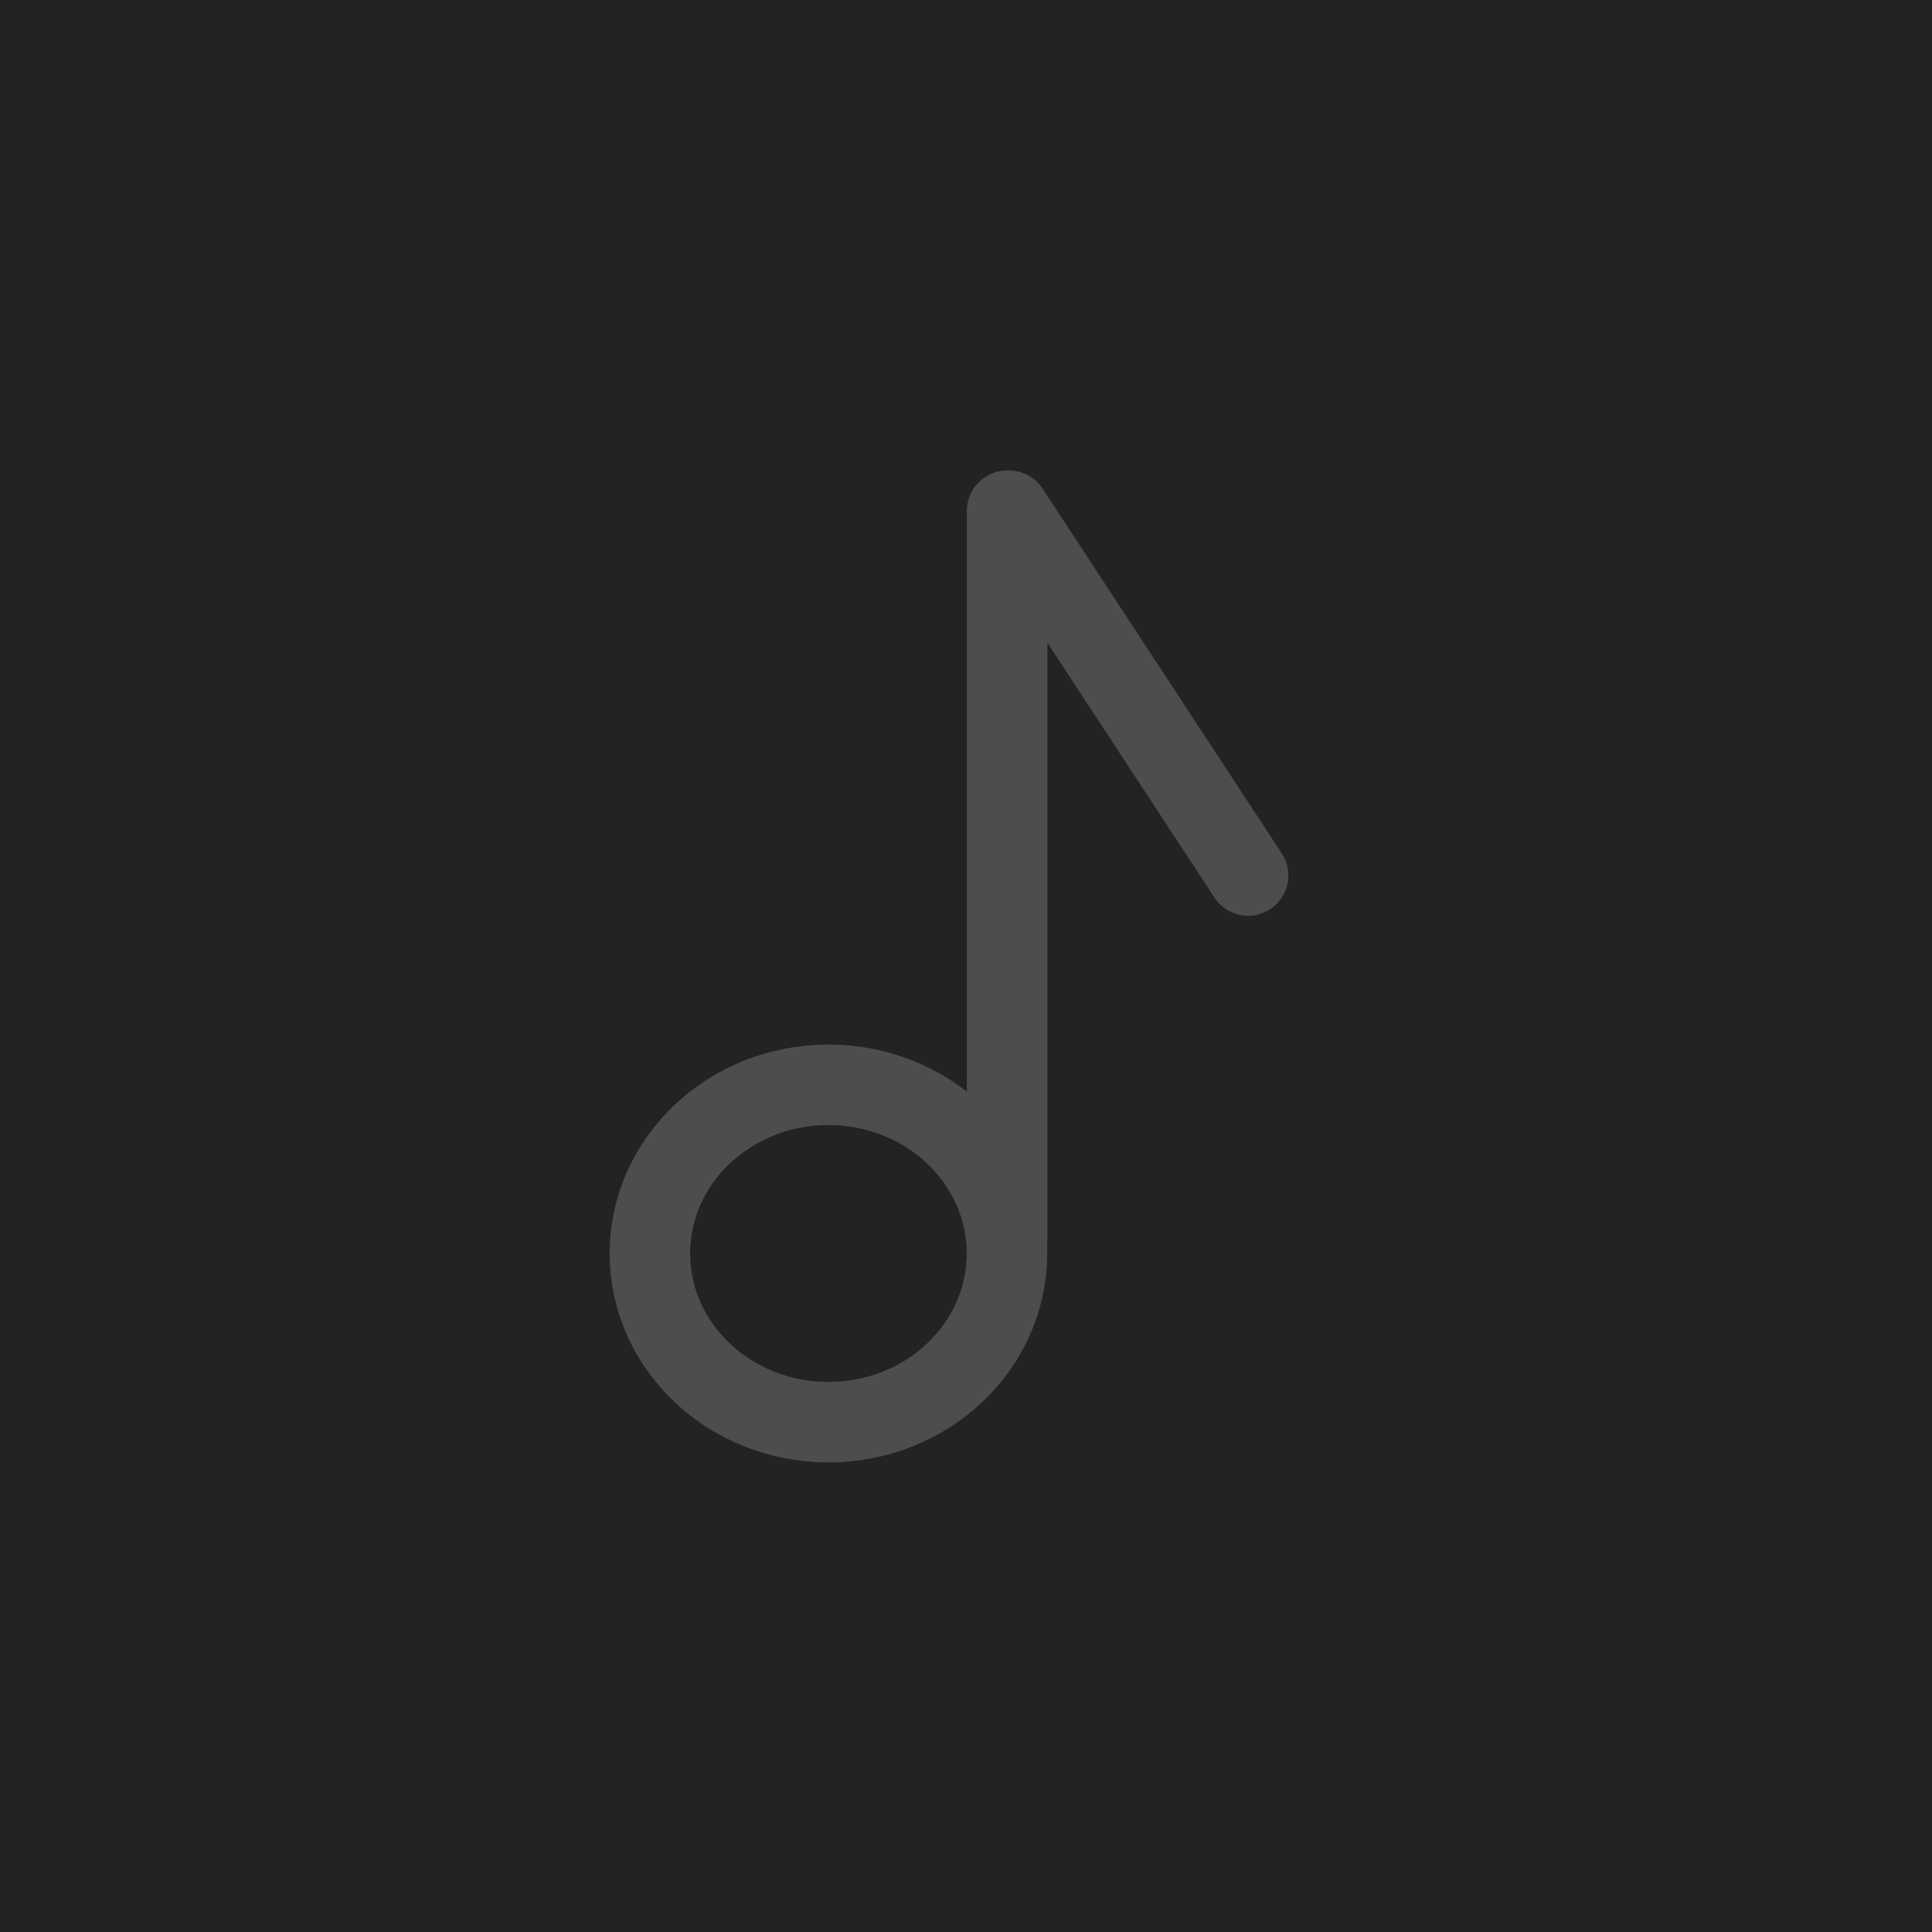
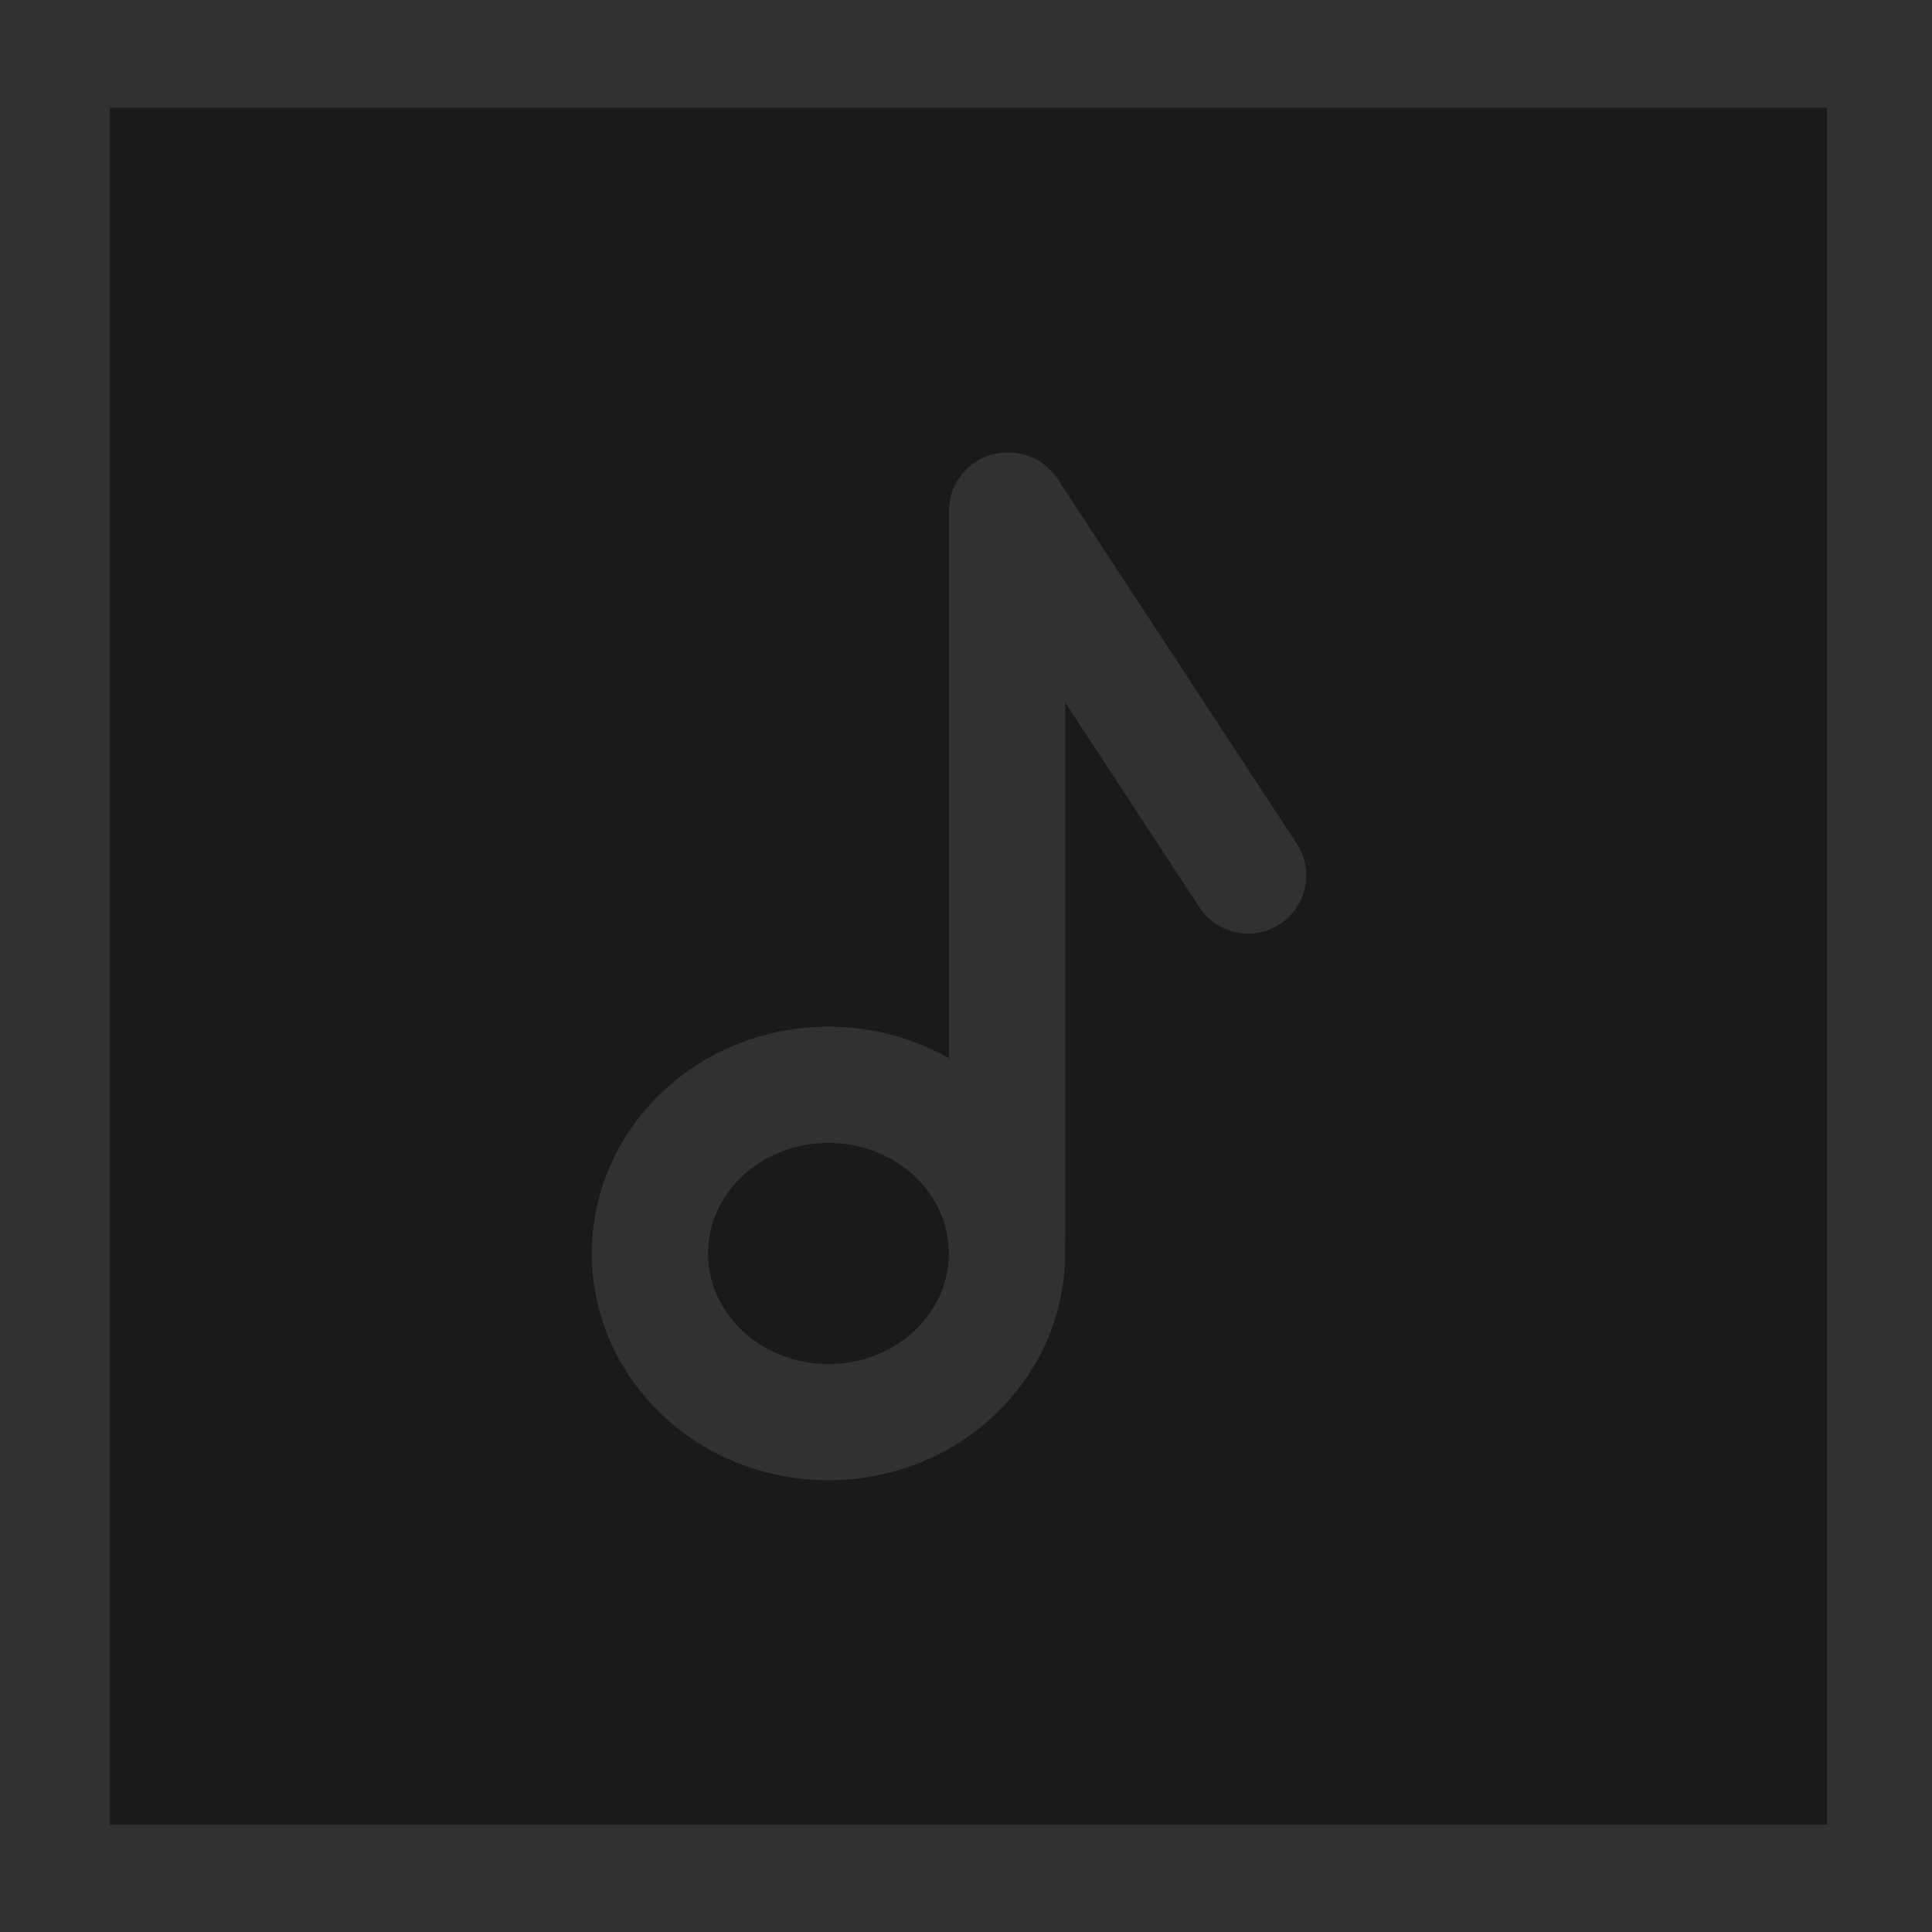
<svg xmlns="http://www.w3.org/2000/svg" version="1.1" id="Layer_1" x="0px" y="0px" viewBox="0 0 1080 1080" style="enable-background:new 0 0 1080 1080;" xml:space="preserve">
-   <style type="text/css">
+   <defs id="defs3807" />
+   <style type="text/css" id="style3794">
	.st0{fill:#232323;}
	.st1{fill:none;stroke:#4D4D4D;stroke-width:45;stroke-linecap:round;stroke-miterlimit:10;}
</style>
-   <rect class="st0" width="1080" height="1080" />
-   <line class="st1" x1="564" y1="285.5" x2="697.7" y2="489.4" />
-   <line class="st1" x1="563" y1="285.5" x2="563" y2="692.5" />
-   <ellipse class="st1" cx="463.1" cy="700.7" rx="99.8" ry="94.3" />
+   <rect class="st0" width="1021.352" height="1021.352" id="rect3796" style="fill:#1a1a1a;fill-opacity:1;stroke:#313131;stroke-width:61.47;stroke-linejoin:miter;stroke-miterlimit:4;stroke-dasharray:none;stroke-opacity:1" x="30.731" y="29.434" />
+   <line class="st1" x1="564" y1="285.5" x2="697.7" y2="489.4" id="line3798" style="stroke-width:65;stroke-miterlimit:10;stroke-dasharray:none;stroke:#313131;stroke-opacity:1" />
+   <line class="st1" x1="563" y1="285.5" x2="563" y2="692.5" id="line3800" style="stroke-width:65;stroke-miterlimit:10;stroke-dasharray:none;stroke:#313131;stroke-opacity:1" />
+   <ellipse class="st1" cx="463.1" cy="700.7" rx="99.8" ry="94.3" id="ellipse3802" style="stroke-width:65;stroke-miterlimit:10;stroke-dasharray:none;stroke:#313131;stroke-opacity:1" />
</svg>
